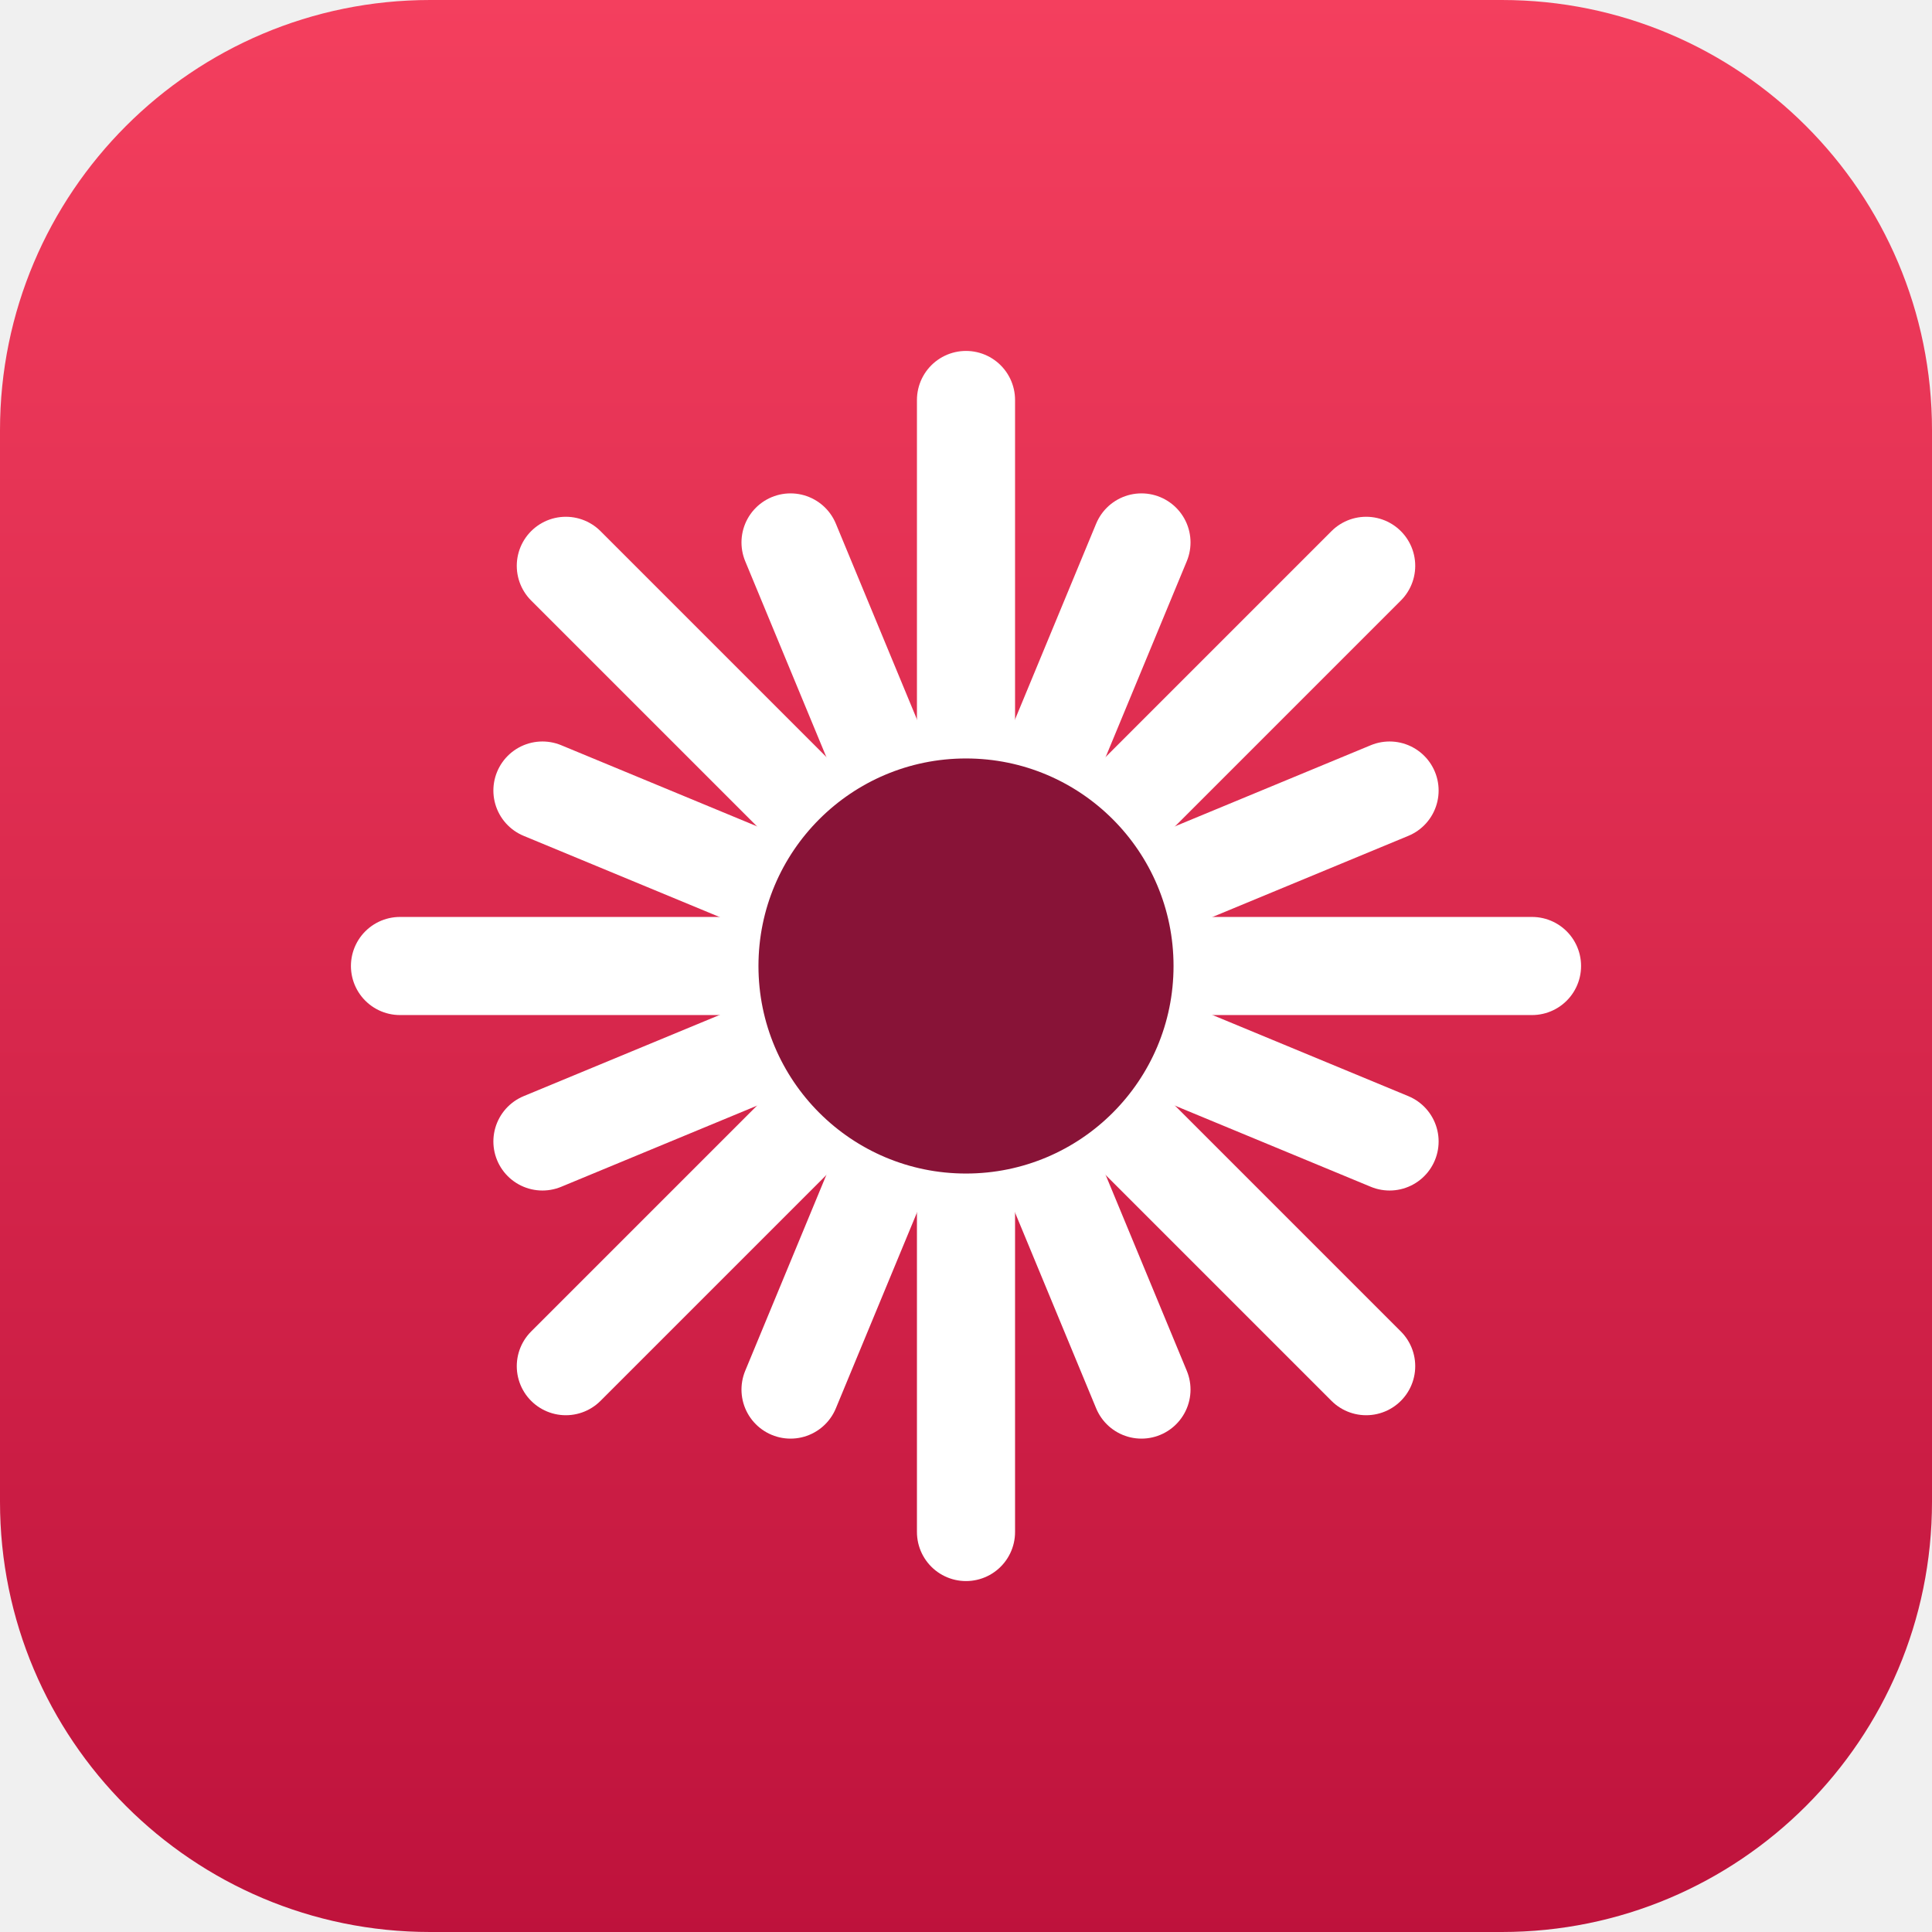
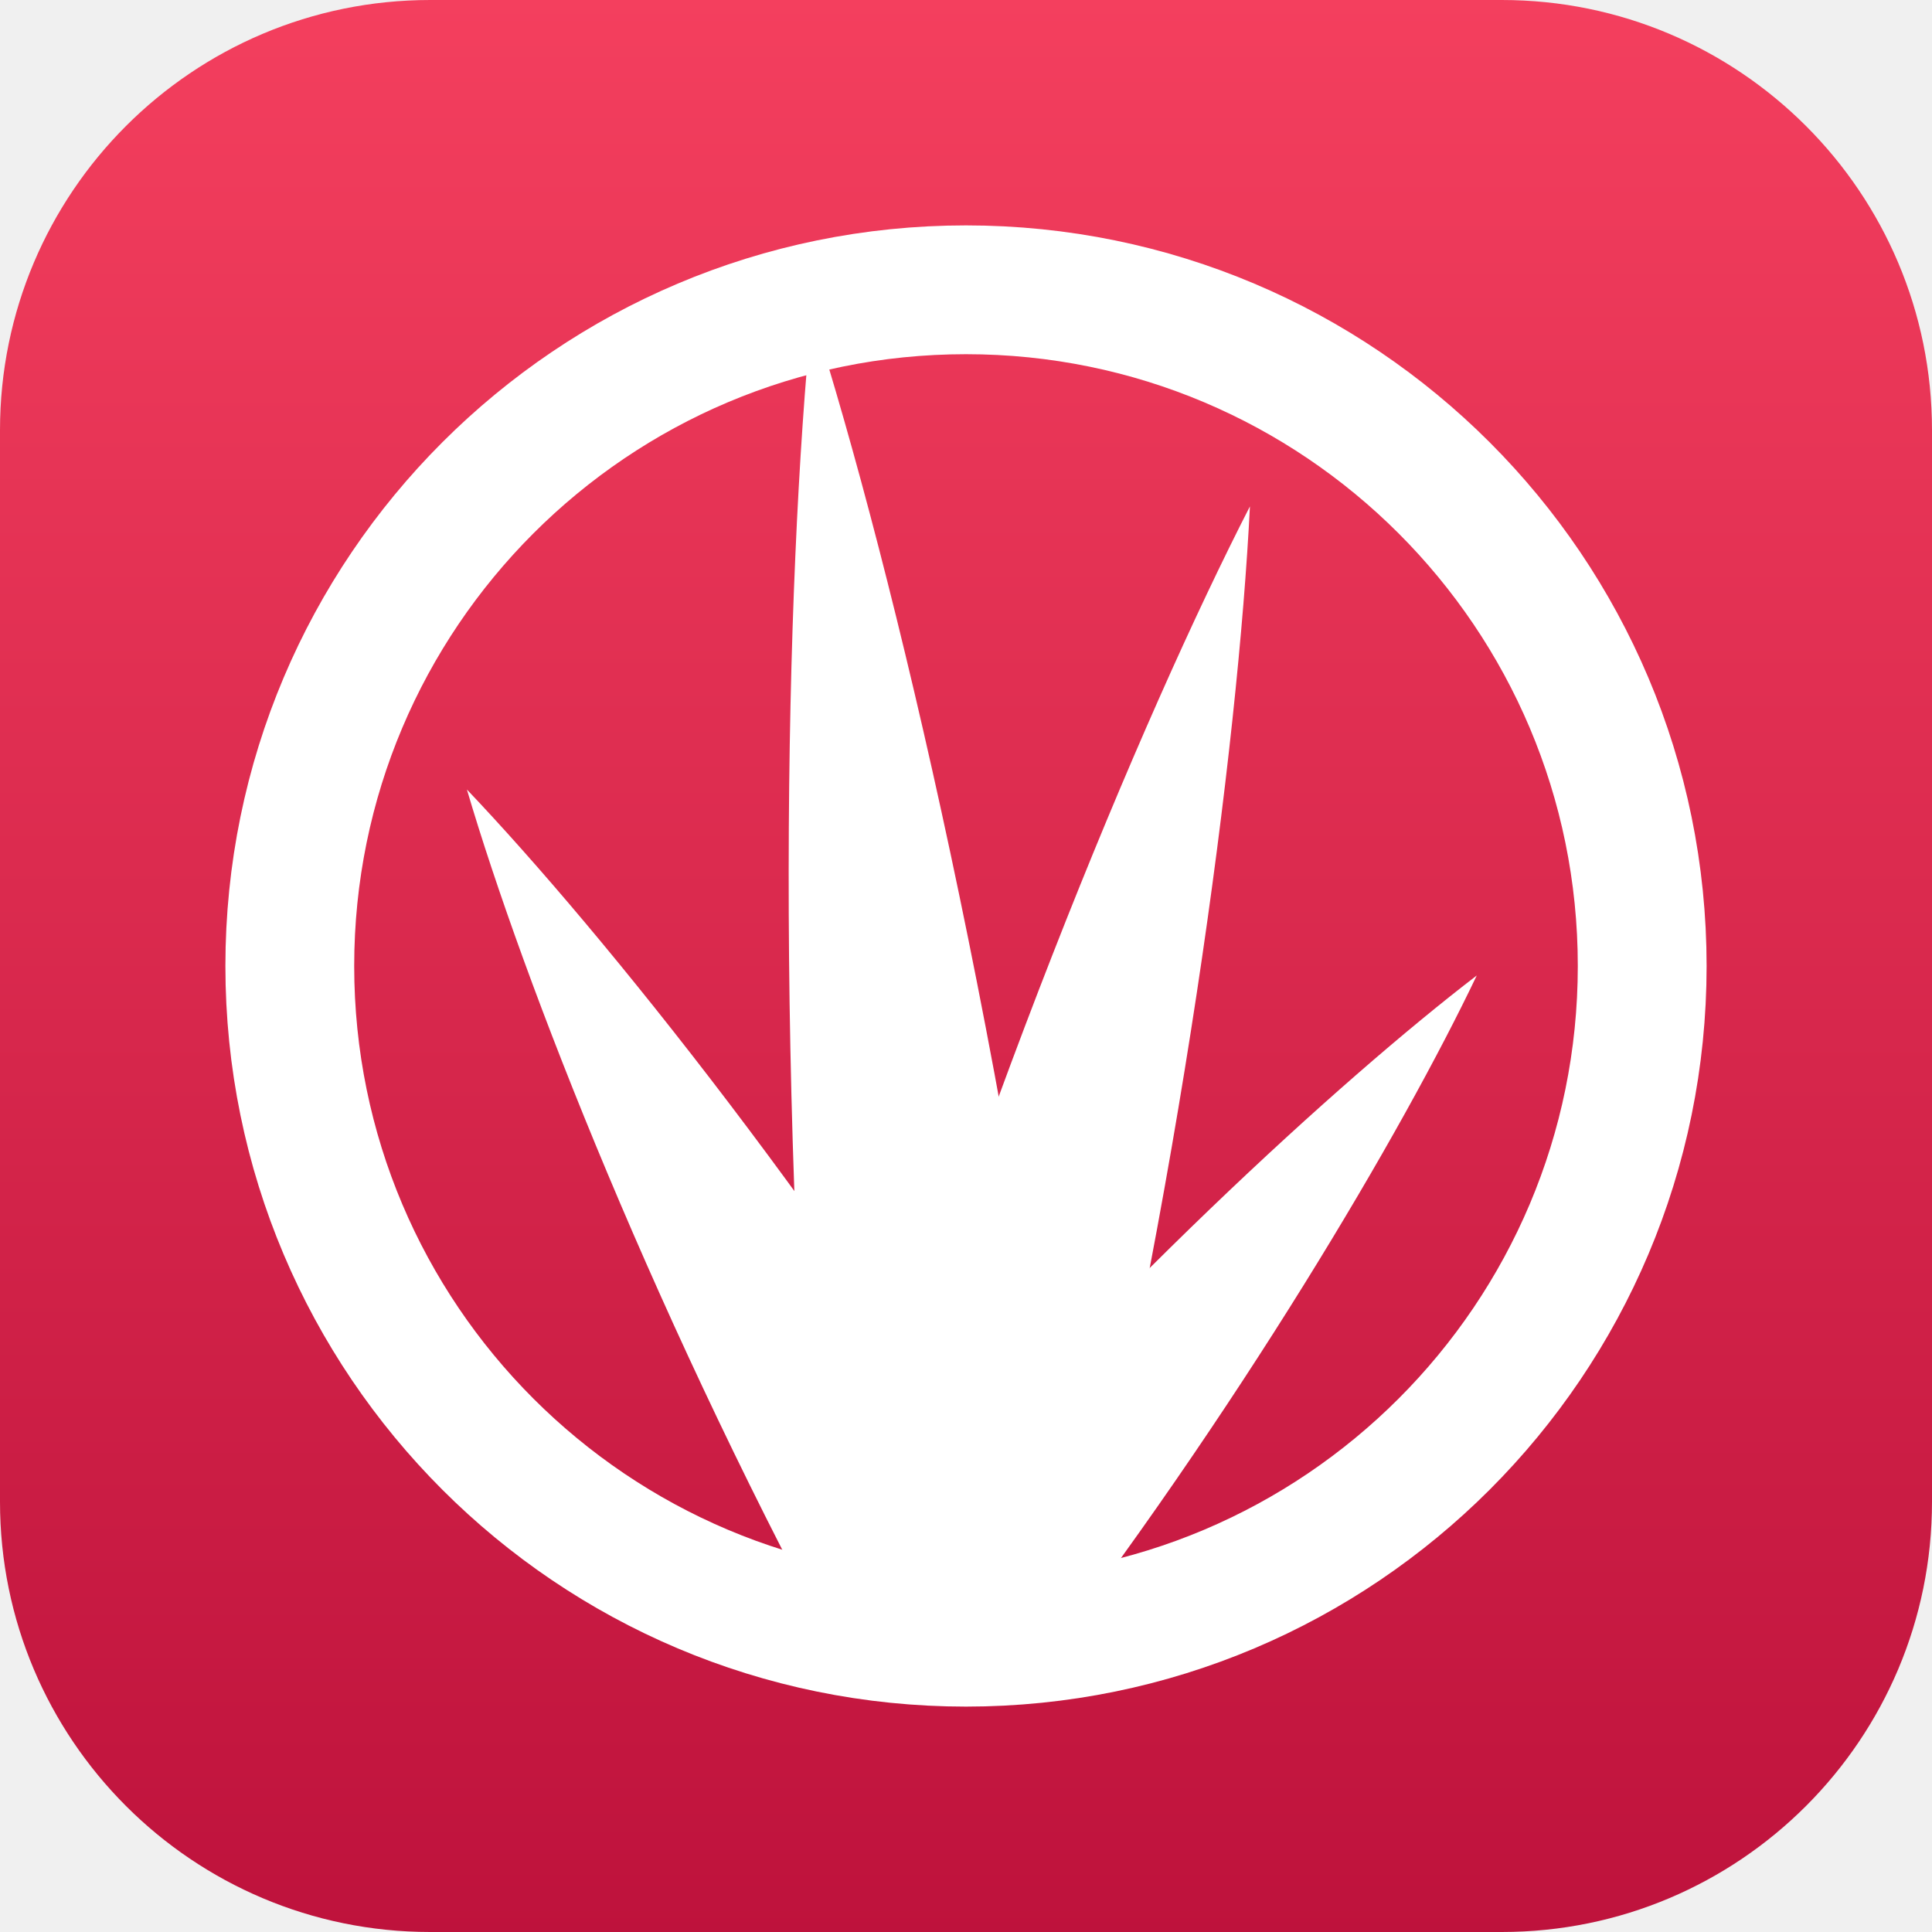
<svg xmlns="http://www.w3.org/2000/svg" width="1024" height="1024" viewBox="0 0 1024 1024">
  <defs>
-     <linearGradient id="bg" x1="0" y1="0" x2="0" y2="1">
-       <stop offset="0%" stop-color="#F43F5E" />
-       <stop offset="100%" stop-color="#BE123C" />
+     <linearGradient id="g" x1="0" y1="0" x2="0" y2="1">
+       <stop offset="0" stop-color="#F43F5E" />
+       <stop offset="1" stop-color="#BE123C" />
    </linearGradient>
  </defs>
-   <rect width="1024" height="1024" rx="228" fill="url(#bg)" />
-   <g stroke="#ffffff" stroke-width="52" stroke-linecap="round" fill="none">
-     <line x1="512" y1="512" x2="812.0" y2="512.0" />
-     <line x1="512" y1="512" x2="736.5" y2="605.0" />
-     <line x1="512" y1="512" x2="724.1" y2="724.1" />
-     <line x1="512" y1="512" x2="605.0" y2="736.5" />
-     <line x1="512" y1="512" x2="512.0" y2="812.0" />
-     <line x1="512" y1="512" x2="419.0" y2="736.5" />
-     <line x1="512" y1="512" x2="299.9" y2="724.1" />
-     <line x1="512" y1="512" x2="287.5" y2="605.0" />
-     <line x1="512" y1="512" x2="212.0" y2="512.0" />
-     <line x1="512" y1="512" x2="287.5" y2="419.0" />
-     <line x1="512" y1="512" x2="299.9" y2="299.9" />
-     <line x1="512" y1="512" x2="419.0" y2="287.5" />
-     <line x1="512" y1="512" x2="512.0" y2="212.0" />
-     <line x1="512" y1="512" x2="605.0" y2="287.5" />
-     <line x1="512" y1="512" x2="724.1" y2="299.9" />
-     <line x1="512" y1="512" x2="736.5" y2="419.0" />
+   <rect width="1024" height="1024" rx="228" fill="url(#g)" />
+   <g transform="scale(8.533333)">
+     <circle cx="60" cy="60" r="42" fill="none" stroke="#ffffff" stroke-width="8" />
+     <g transform="translate(60 60) scale(1.0) translate(-61 -65)">
+       <g transform="translate(60 106) rotate(-30)">
+         <path fill="#ffffff" d="M -7 0 C -6.4 -25.2, -2.9 -48, 0 -60 C 2.9 -48, 6.4 -25.2, 7 0 Z" />
+       </g>
+       <g transform="translate(60 106) rotate(-6)">
+         <path fill="#ffffff" d="M -8 0 C -7.4 -34.4, -3.4 -65.6, 0 -82 C 3.4 -65.6, 7.4 -34.4, 8 0 Z" />
+       </g>
+       <g transform="translate(60 106) rotate(15)">
+         <path fill="#ffffff" d="M -7.4 0 C -6.8 -30.2, -3.1 -57.6, 0 -72 C 3.1 -57.6, 6.8 -30.2, 7.4 0 Z" />
+       </g>
+       <g transform="translate(60 106) rotate(39)">
+         <path fill="#ffffff" d="M -6 0 C -5.5 -21.8, -2.5 -41.6, 0 -52 C 2.5 -41.6, 5.5 -21.8, 6 0 Z" />
+       </g>
+     </g>
  </g>
-   <circle cx="512" cy="512" r="110" fill="#881337" />
</svg>
